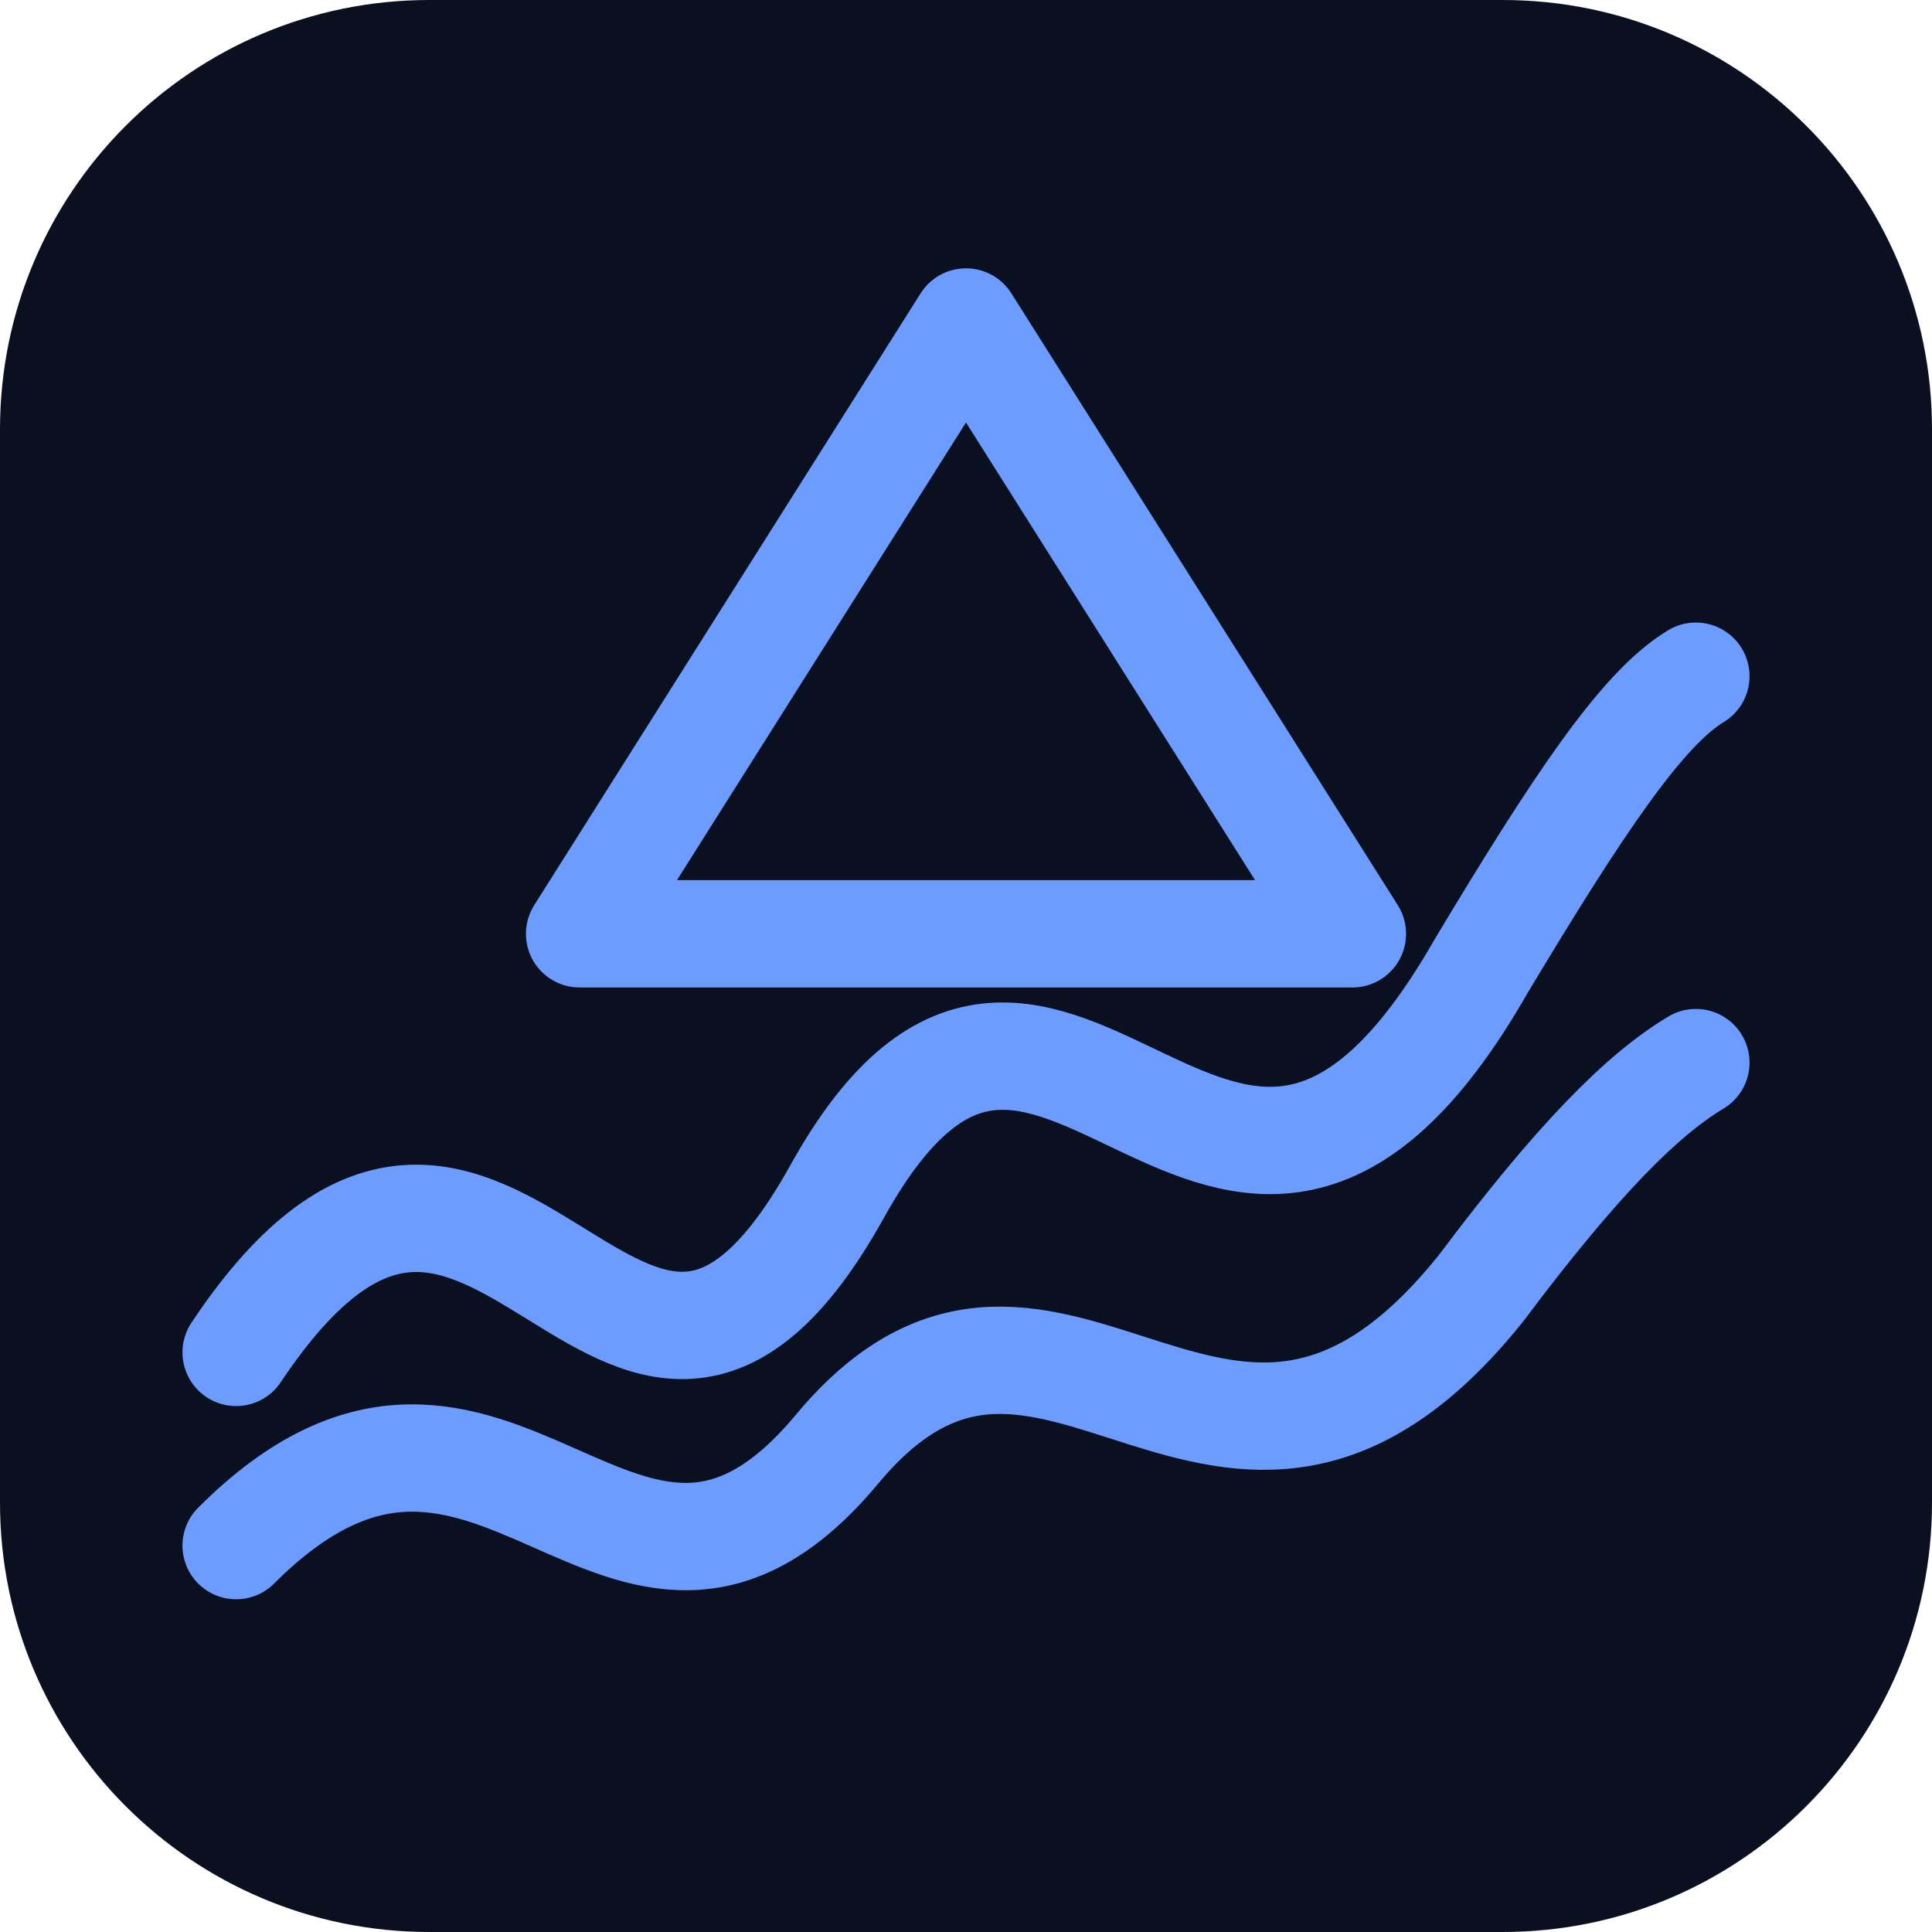
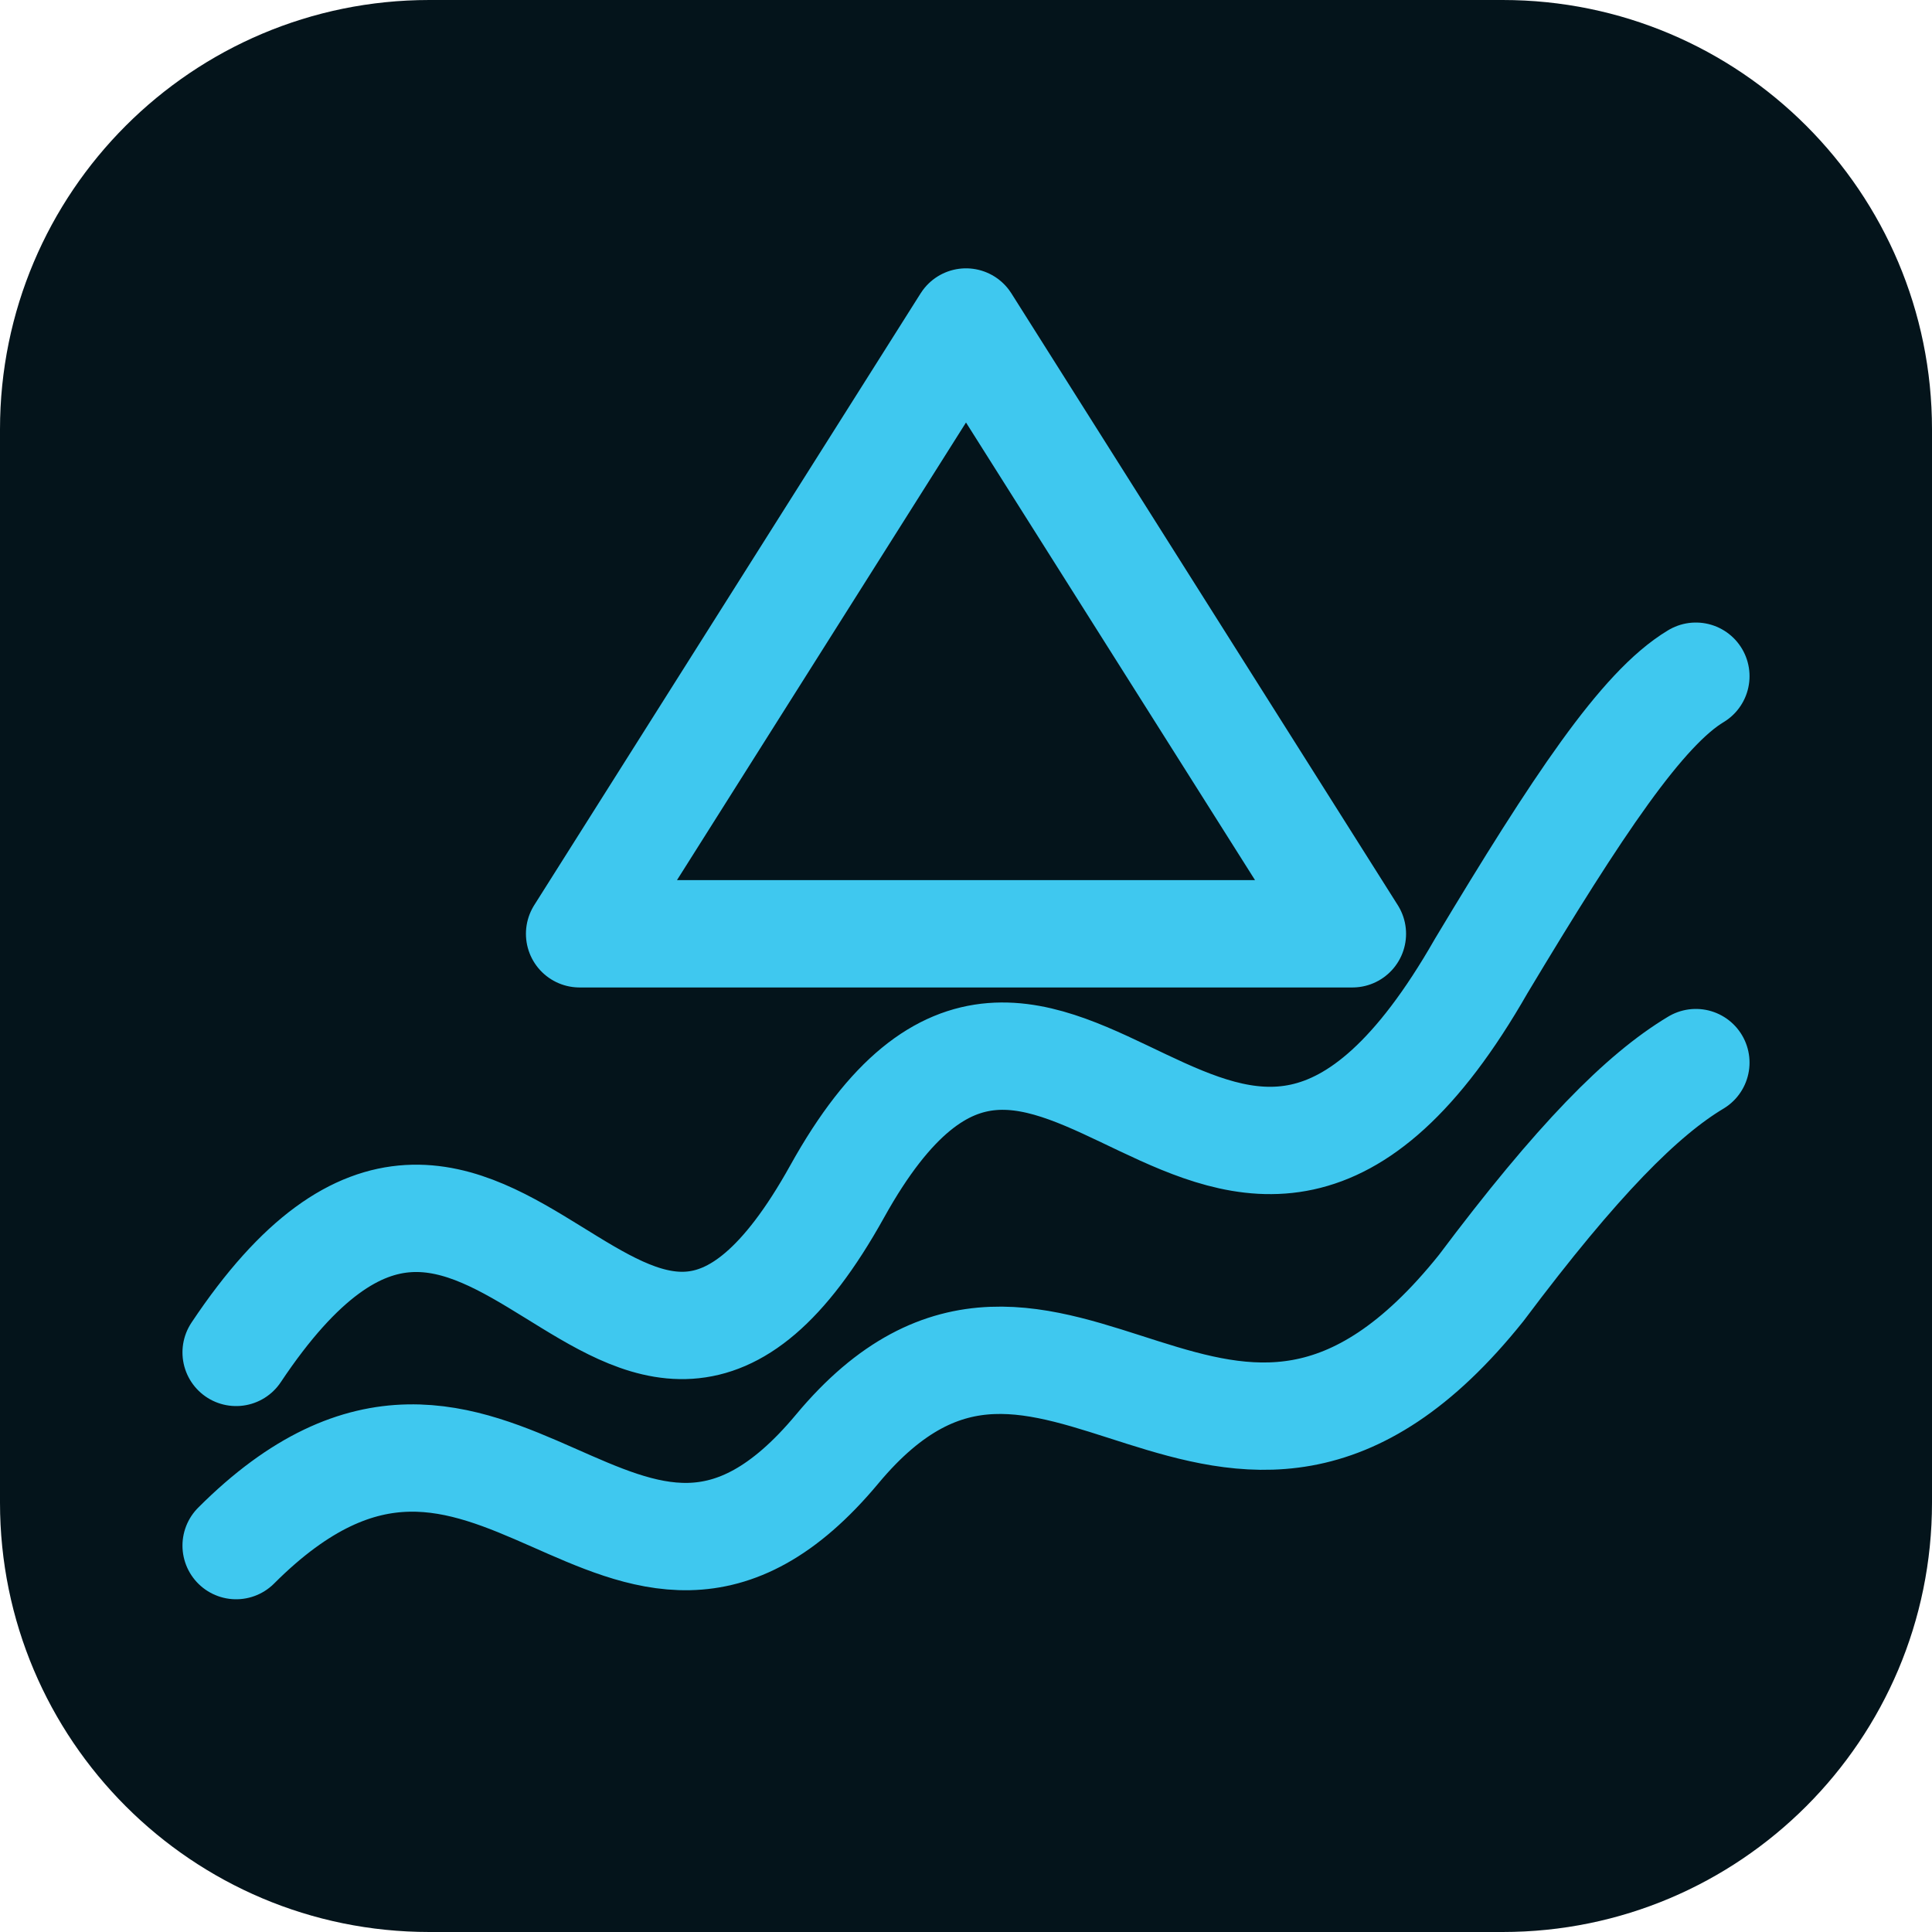
<svg xmlns="http://www.w3.org/2000/svg" viewBox="0 0 180 180" fill="none">
-   <rect width="180" height="180" rx="40" fill="#0a1020" />
-   <path d="M22 126c24-36 36 21 56-15s36 21 60-21c9-15 15-24 20-27M22 144c24-24 36 15 56-9s36 15 60-15c9-12 15-18 20-21M90 30l36 57H54L90 30Z" stroke="#6c9cff" stroke-width="10" stroke-linecap="round" stroke-linejoin="round" />
+   <rect width="180" height="180" rx="40" fill="#04141b" />
+   <path d="M22 126c24-36 36 21 56-15s36 21 60-21c9-15 15-24 20-27M22 144c24-24 36 15 56-9s36 15 60-15c9-12 15-18 20-21M90 30l36 57H54L90 30Z" stroke="#3fc8ef" stroke-width="10" stroke-linecap="round" stroke-linejoin="round" />
</svg>
